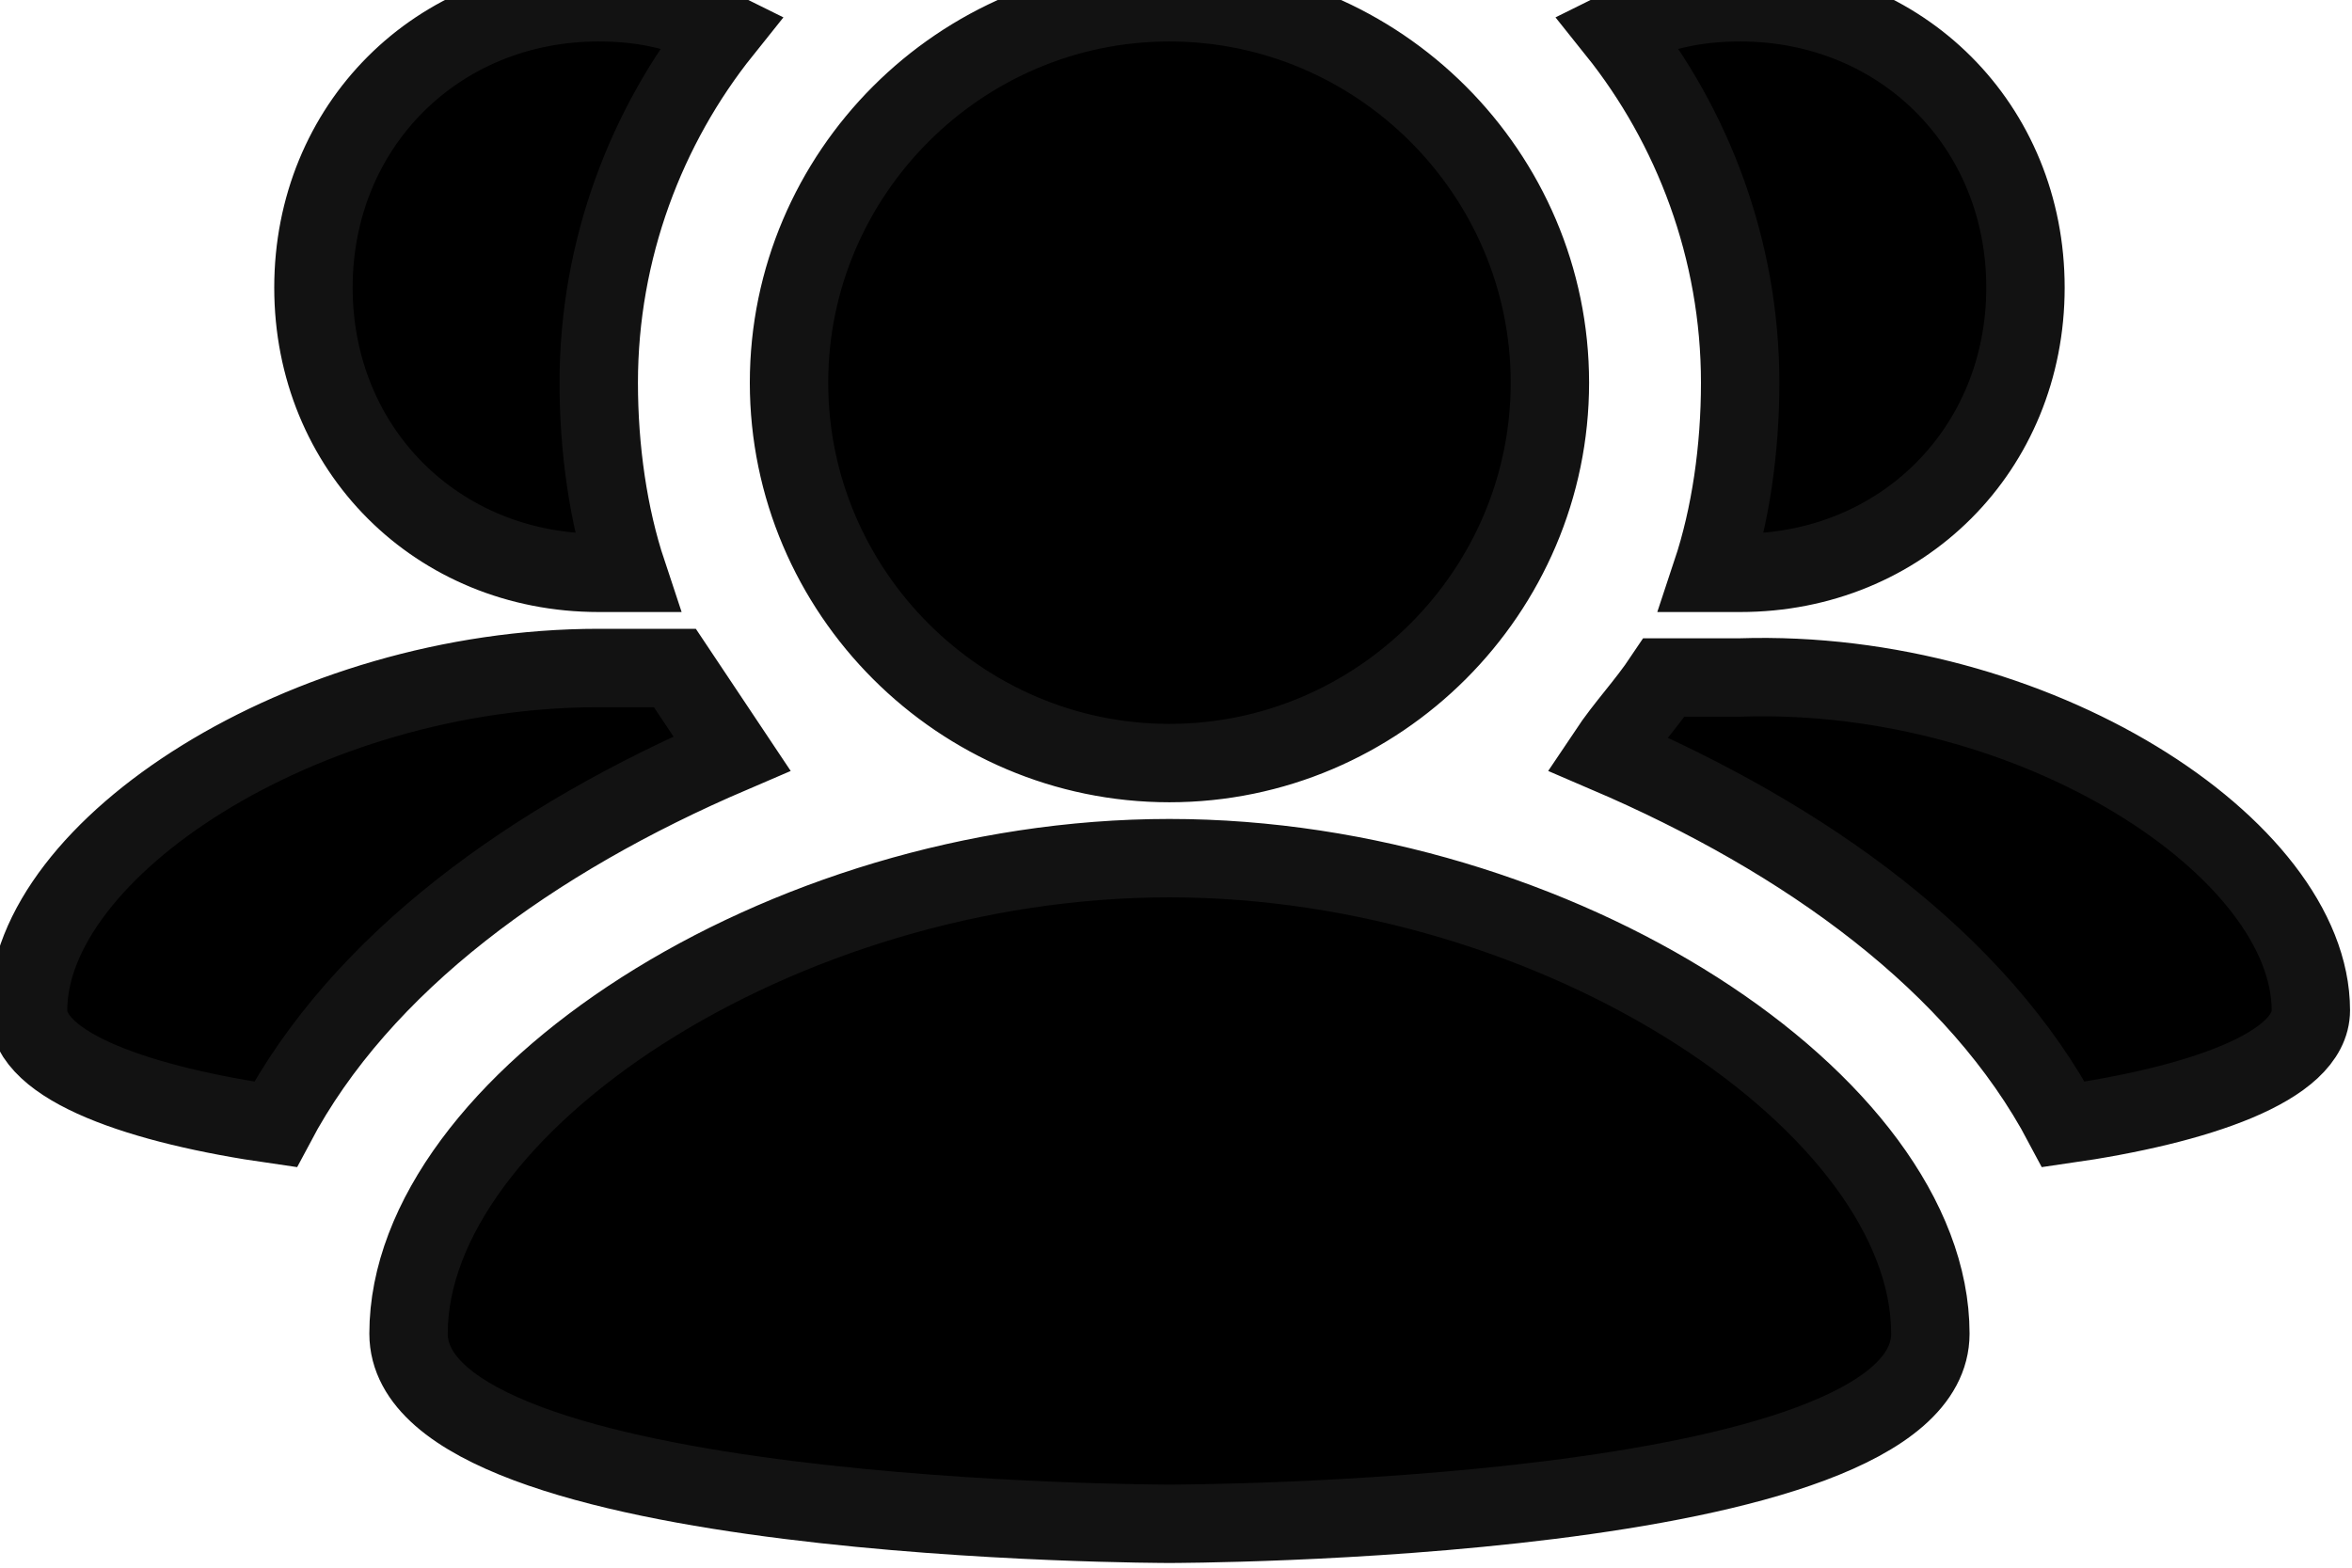
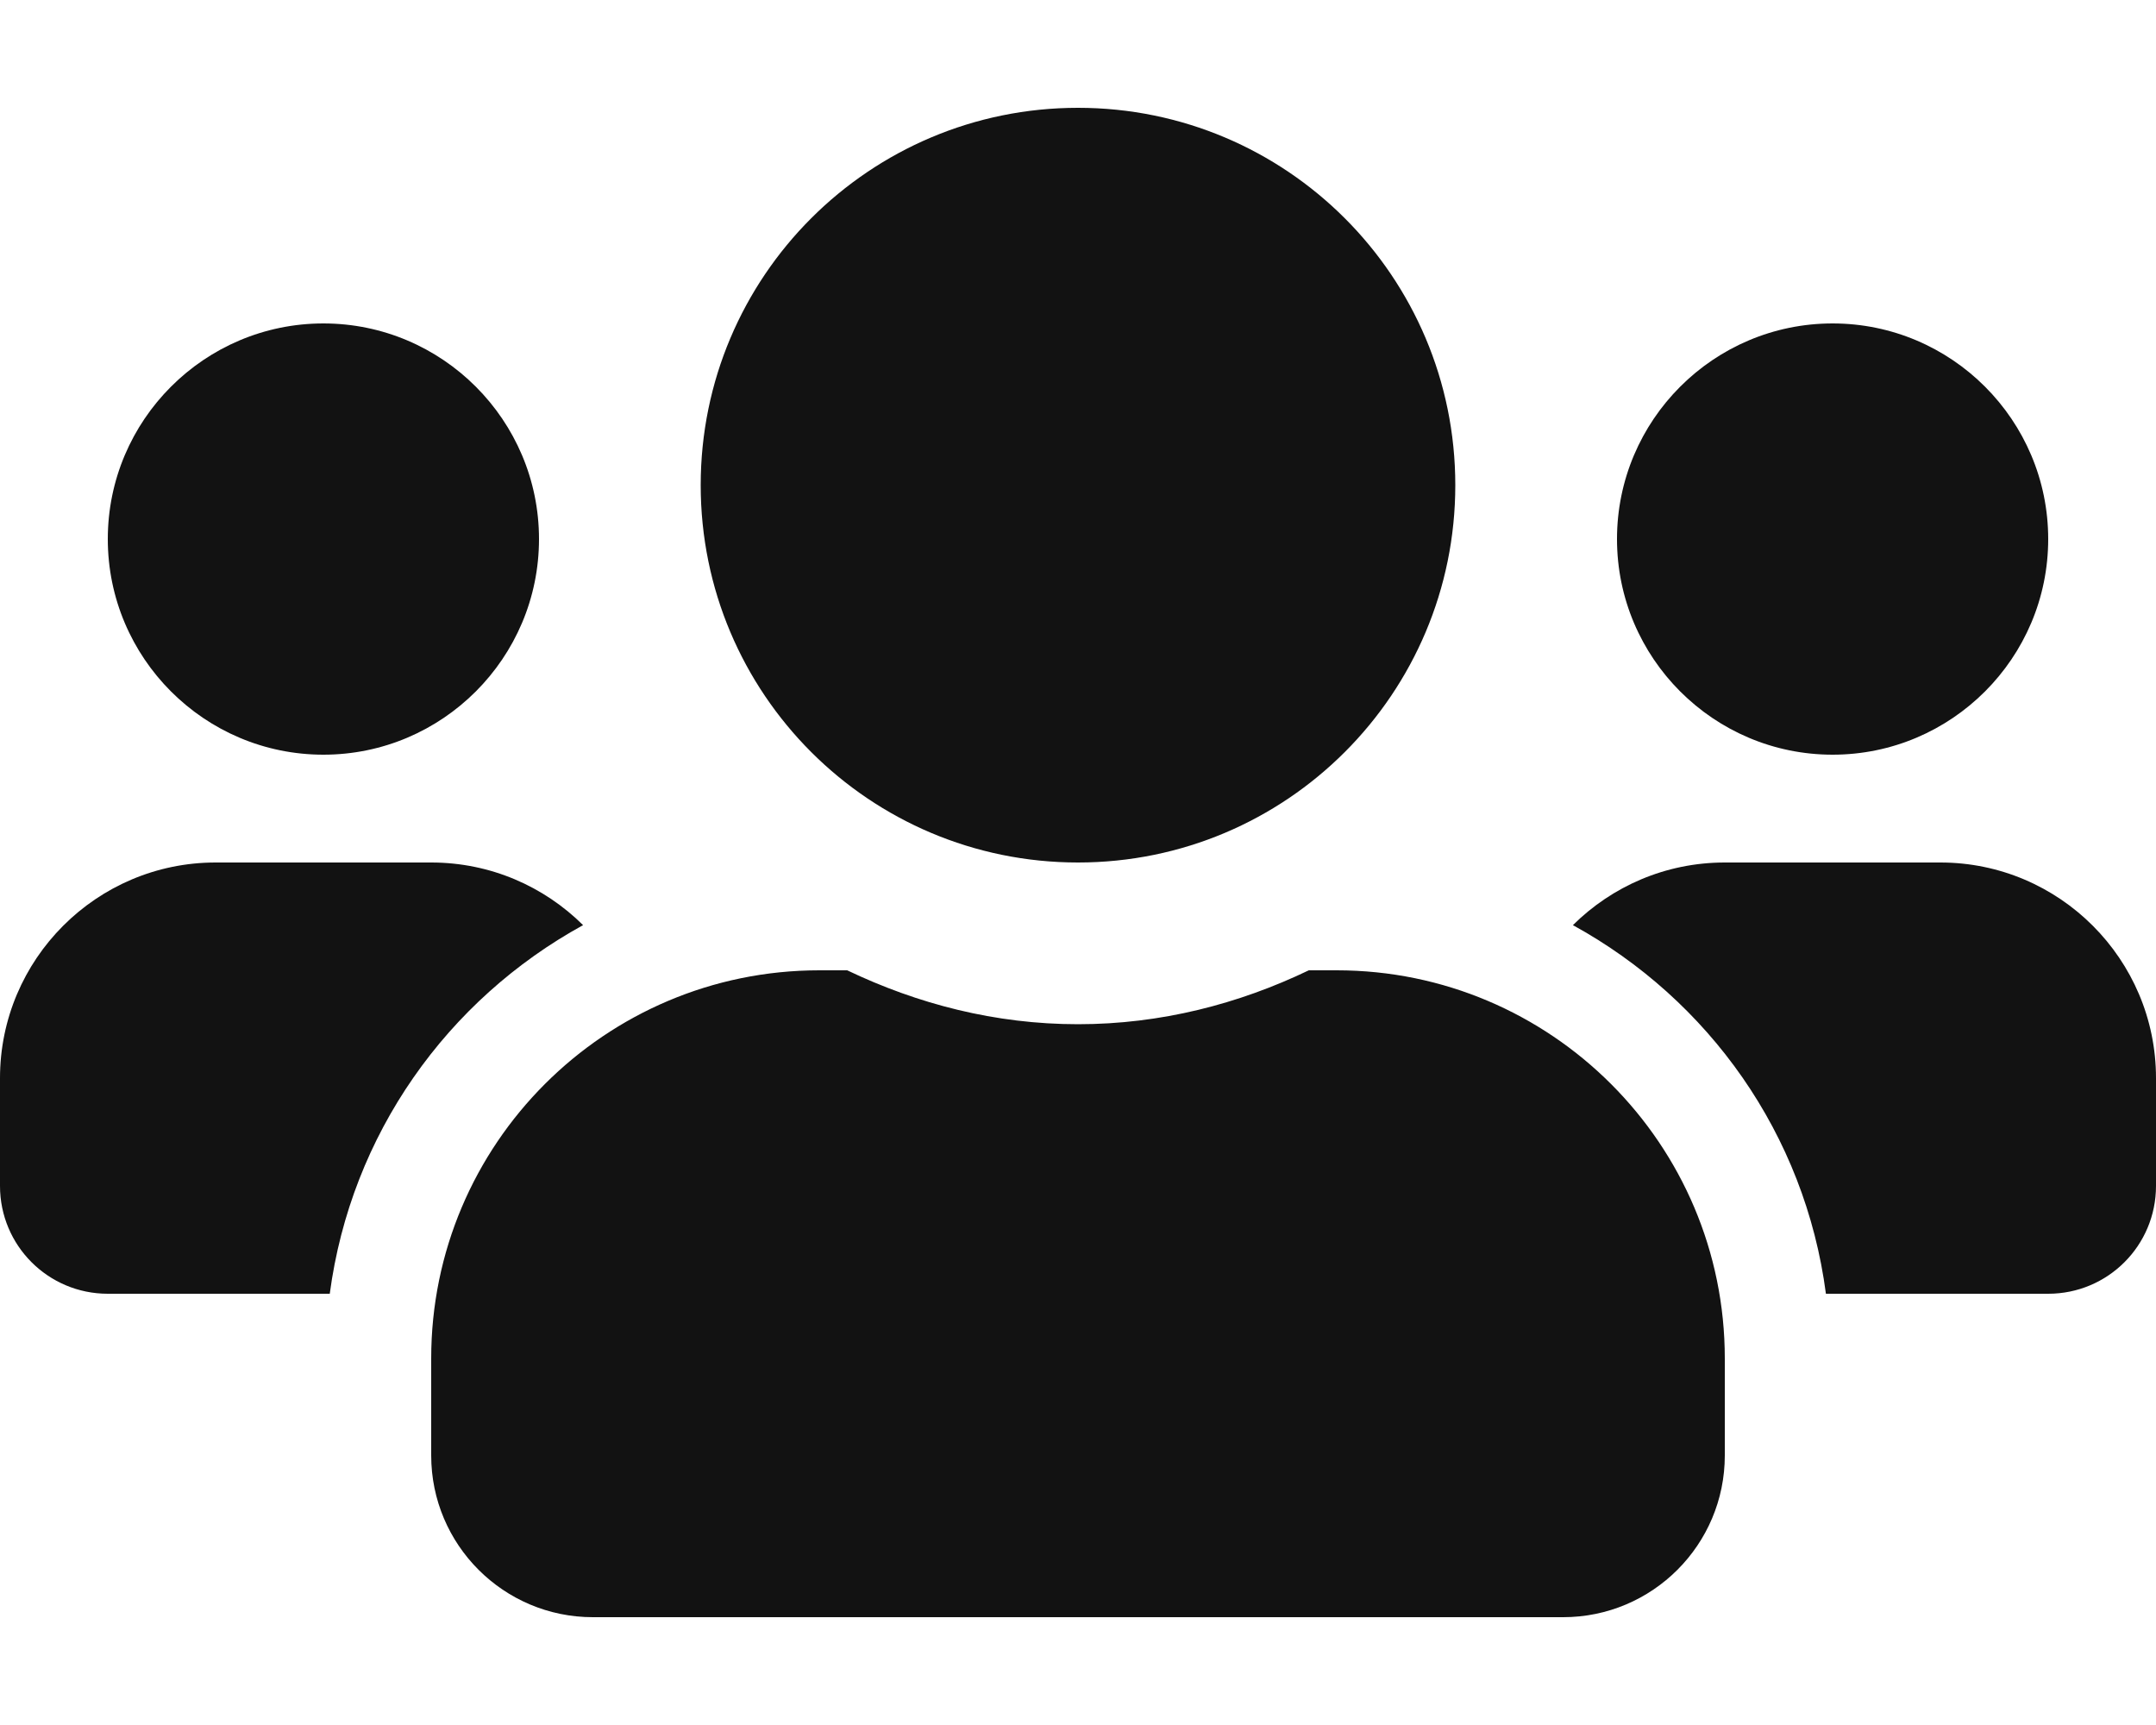
- <svg xmlns="http://www.w3.org/2000/svg" height="20" viewBox="0 0 30 20" stroke="#121212">
-   <path d="M29.475 12.889C29.475 13.617 28.019 14.102 26.32 14.345C25.229 12.282 23.045 10.705 20.497 9.613C20.74 9.249 20.982 9.007 21.225 8.643H22.196C25.956 8.522 29.475 10.827 29.475 12.889ZM8.608 8.522H7.637C3.877 8.522 0.358 10.827 0.358 12.889C0.358 13.617 1.814 14.102 3.513 14.345C4.605 12.282 6.788 10.705 9.336 9.613L8.608 8.522ZM14.916 9.735C17.585 9.735 19.769 7.551 19.769 4.882C19.769 2.213 17.585 0.029 14.916 0.029C12.248 0.029 10.064 2.213 10.064 4.882C10.064 7.551 12.248 9.735 14.916 9.735ZM14.916 10.948C9.942 10.948 5.211 14.102 5.211 17.014C5.211 19.44 14.916 19.44 14.916 19.44C14.916 19.44 24.622 19.44 24.622 17.014C24.622 14.102 19.89 10.948 14.916 10.948ZM21.832 7.308H22.196C24.258 7.308 25.835 5.731 25.835 3.669C25.835 1.606 24.258 0.029 22.196 0.029C21.589 0.029 21.104 0.151 20.618 0.393C21.589 1.606 22.196 3.184 22.196 4.882C22.196 5.731 22.074 6.58 21.832 7.308ZM7.637 7.308H8.001C7.759 6.58 7.637 5.731 7.637 4.882C7.637 3.184 8.244 1.606 9.215 0.393C8.729 0.151 8.244 0.029 7.637 0.029C5.575 0.029 3.998 1.606 3.998 3.669C3.998 5.731 5.575 7.308 7.637 7.308Z">
-     </path>
+ <svg xmlns="http://www.w3.org/2000/svg" width="20" height="16" viewBox="0 0 20 16" fill="none">
+   <path d="M3 7C4.103 7 5 6.103 5 5C5 3.897 4.103 3 3 3C1.897 3 1 3.897 1 5C1 6.103 1.897 7 3 7ZM17 7C18.103 7 19 6.103 19 5C19 3.897 18.103 3 17 3C15.897 3 15 3.897 15 5C15 6.103 15.897 7 17 7ZM18 8H16C15.45 8 14.953 8.222 14.591 8.581C15.85 9.272 16.744 10.519 16.938 12H19C19.553 12 20 11.553 20 11V10C20 8.897 19.103 8 18 8ZM10 8C11.934 8 13.5 6.434 13.5 4.5C13.5 2.566 11.934 1 10 1C8.066 1 6.5 2.566 6.5 4.5C6.5 6.434 8.066 8 10 8ZM12.4 9H12.141C11.491 9.312 10.769 9.5 10 9.5C9.231 9.5 8.512 9.312 7.859 9H7.6C5.612 9 4 10.613 4 12.6V13.5C4 14.328 4.672 15 5.5 15H14.5C15.328 15 16 14.328 16 13.5V12.6C16 10.613 14.387 9 12.4 9ZM5.409 8.581C5.047 8.222 4.55 8 4 8H2C0.897 8 0 8.897 0 10V11C0 11.553 0.447 12 1 12H3.059C3.256 10.519 4.15 9.272 5.409 8.581Z" fill="#121212" />
</svg>
